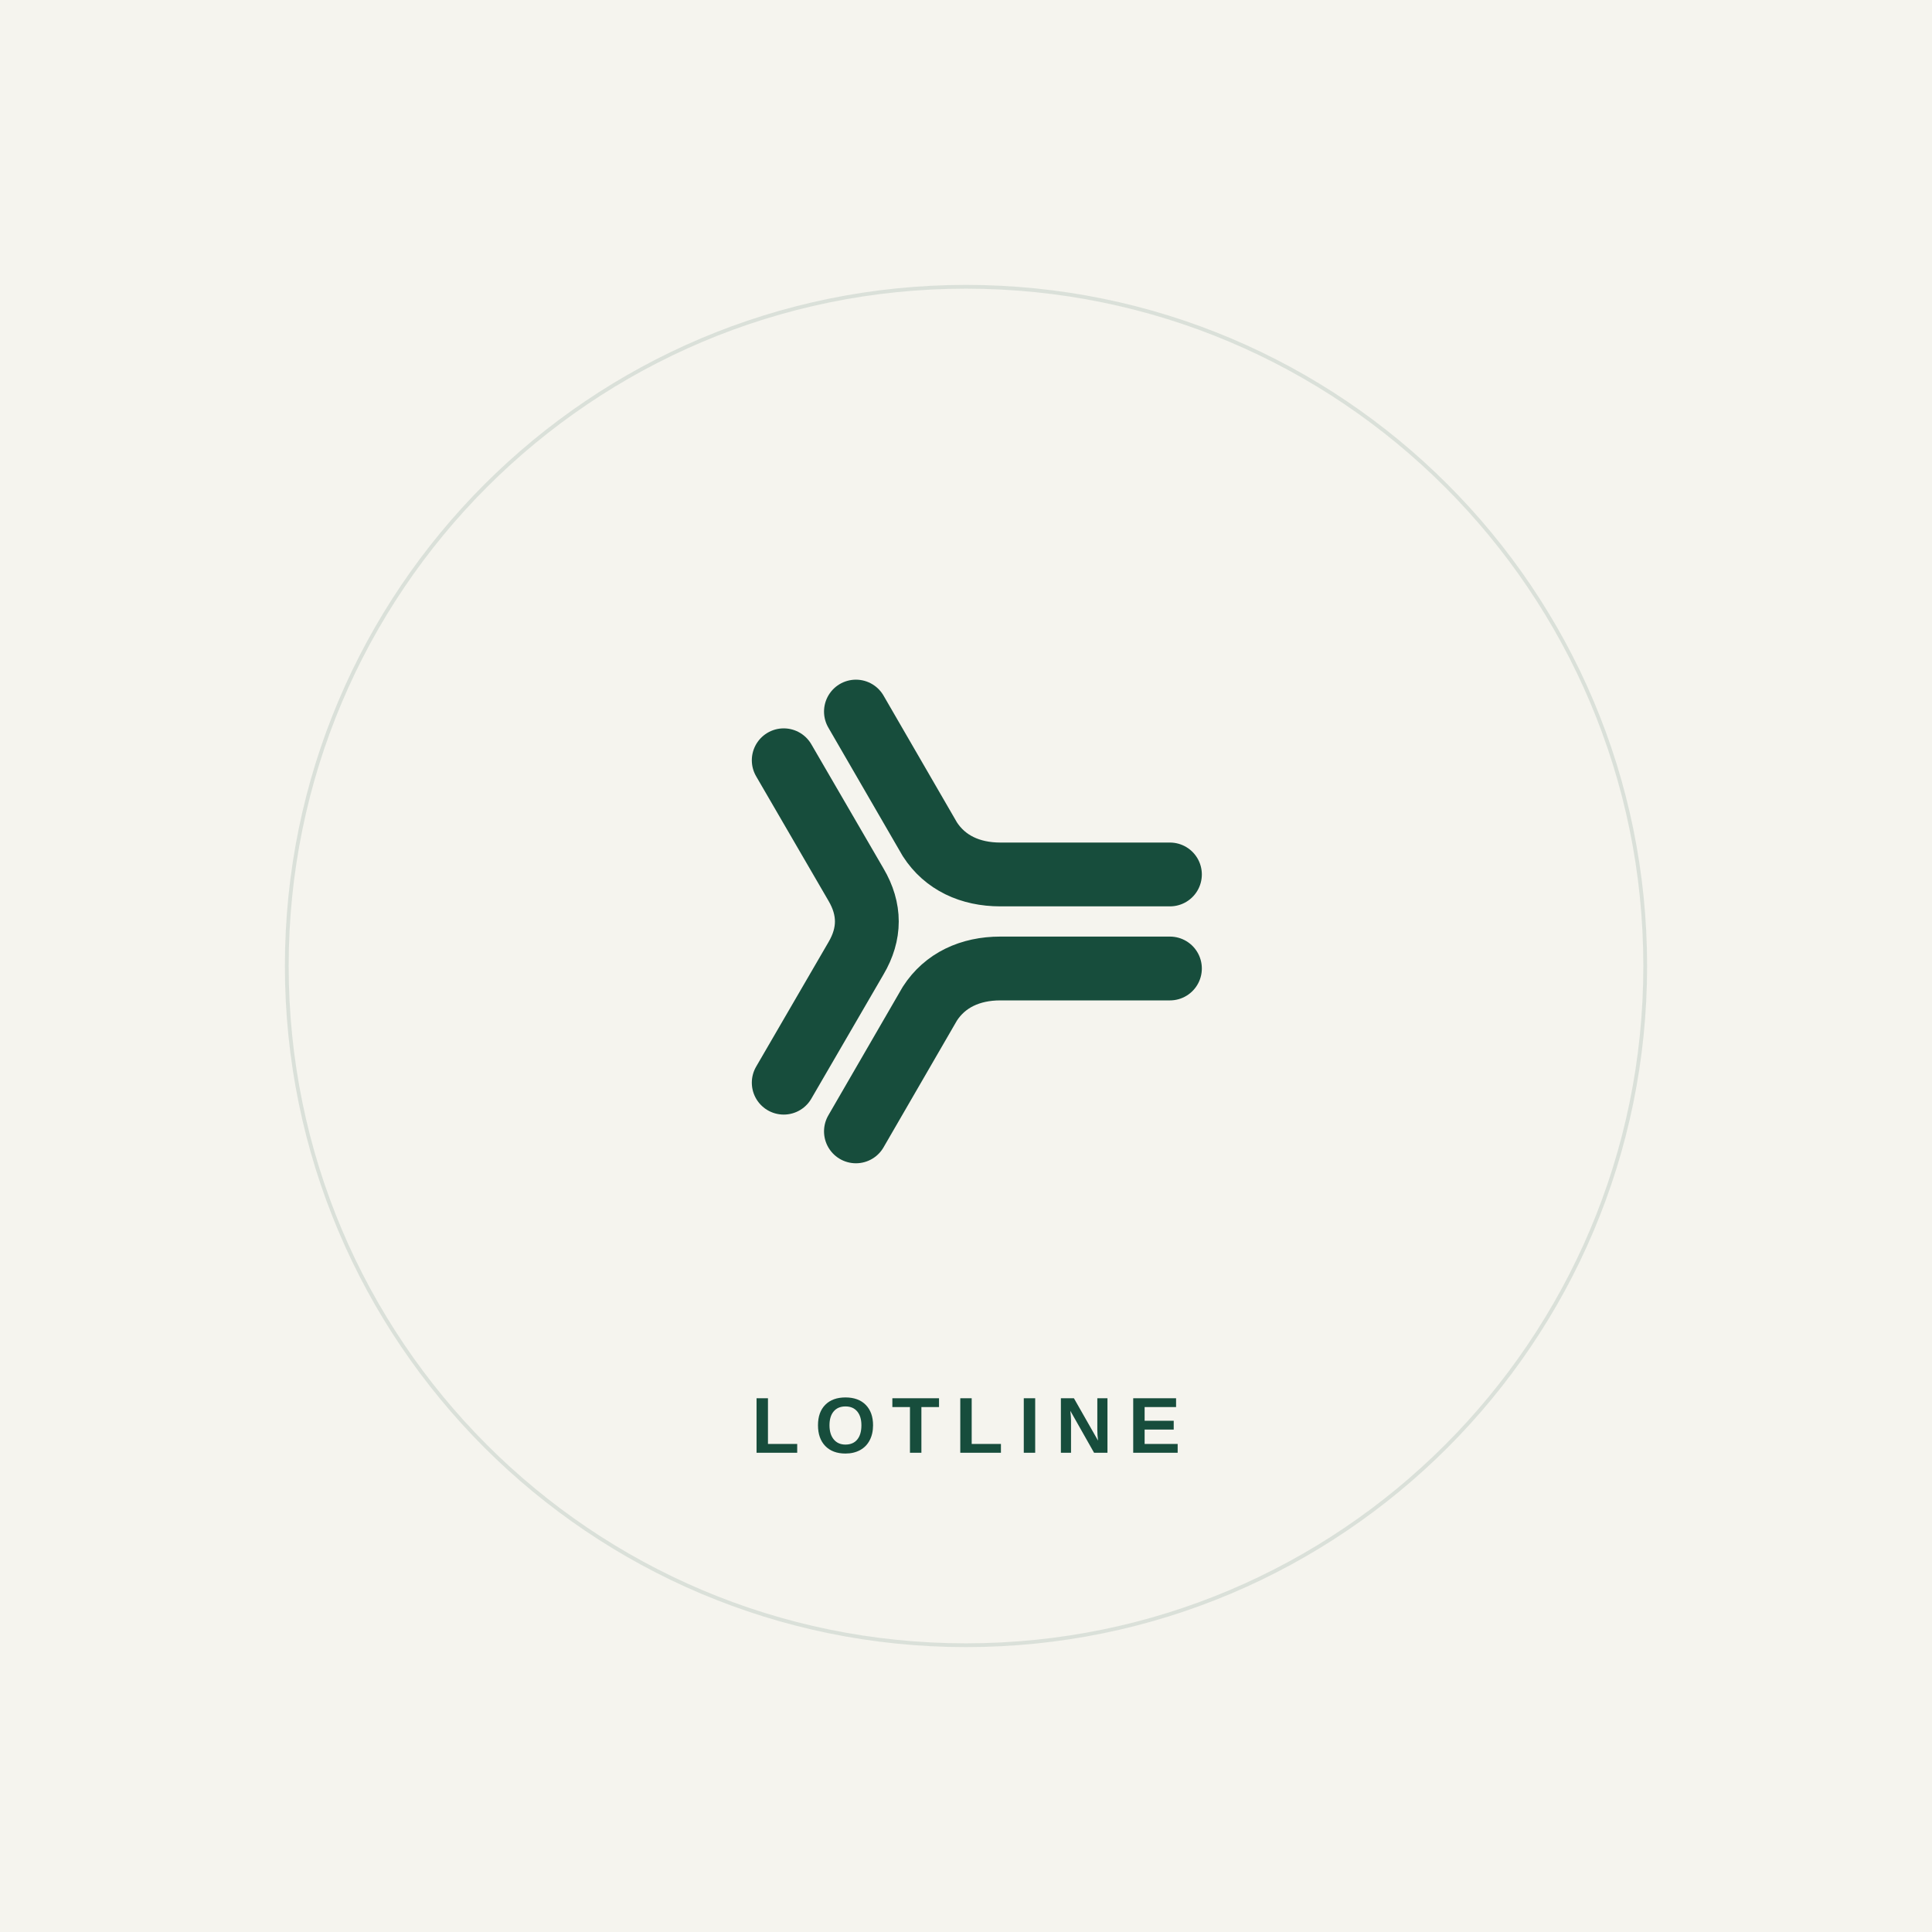
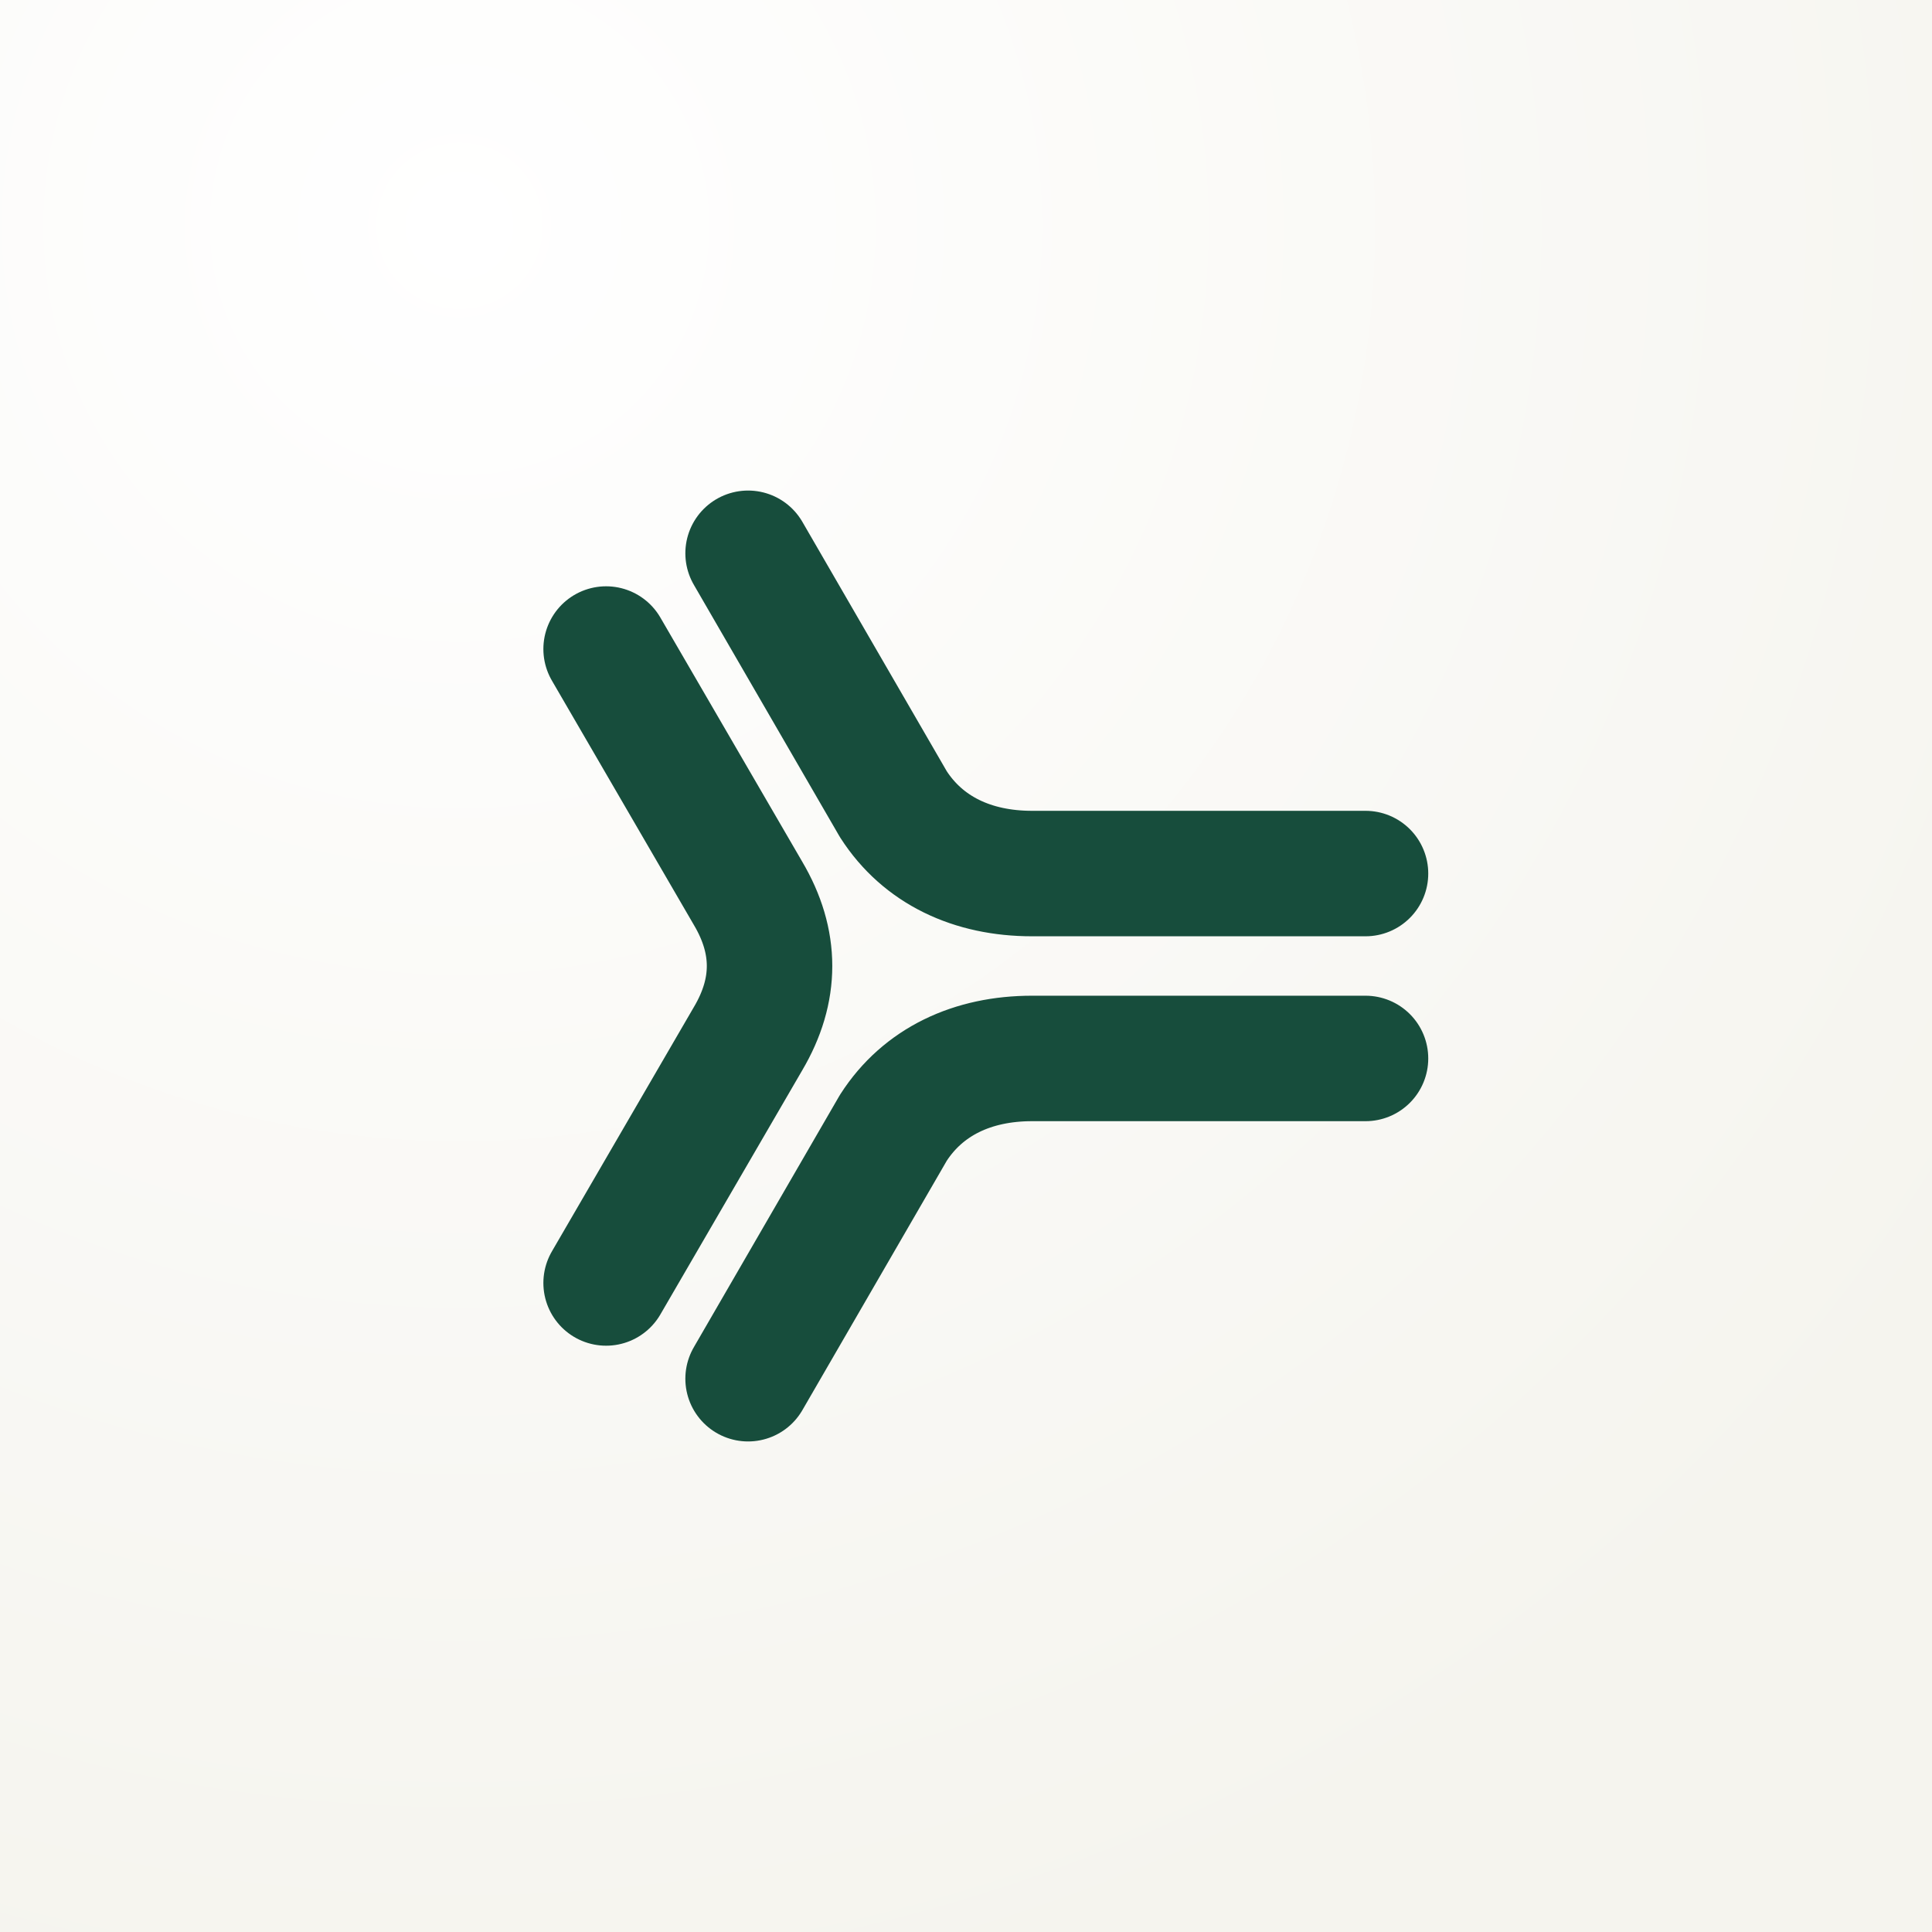
<svg xmlns="http://www.w3.org/2000/svg" width="1024" height="1024" viewBox="0 0 1024 1024">
-   <rect width="1024" height="1024" fill="#F5F4EE" />
-   <circle cx="512" cy="512" r="360" fill="none" stroke="#174D3C" stroke-opacity=".12" stroke-width="2" />
-   <g transform="translate(370 346) scale(8.9)">
+   <defs>
+     <radialGradient id="light" cx=".24" cy=".12" r=".94">
+       <stop stop-color="#FFFFFF" />
+       <stop offset="1" stop-color="#F5F4EE" />
+     </radialGradient>
+   </defs>
+   <rect x="0" y="0" width="1024" height="1024" fill="url(#light)" />
+   <g transform="translate(232 232) scale(17.5)">
    <path d="M9.4 3.5 13.8 11.1C14.7 12.5 16.2 13.2 18 13.2H28.1M9.4 28.5 13.8 20.9C14.7 19.5 16.2 18.8 18 18.8H28.1M5.1 6.4 9.4 13.8Q10.7 16 9.4 18.2L5.1 25.6" fill="none" stroke="#174D3C" stroke-width="3.8" stroke-linecap="round" stroke-linejoin="round" />
  </g>
-   <text x="512" y="770" fill="#174D3C" font-family="Arial, Helvetica, sans-serif" font-size="42px" font-weight="600" text-anchor="middle" letter-spacing="8px">LOTLINE</text>
</svg>
